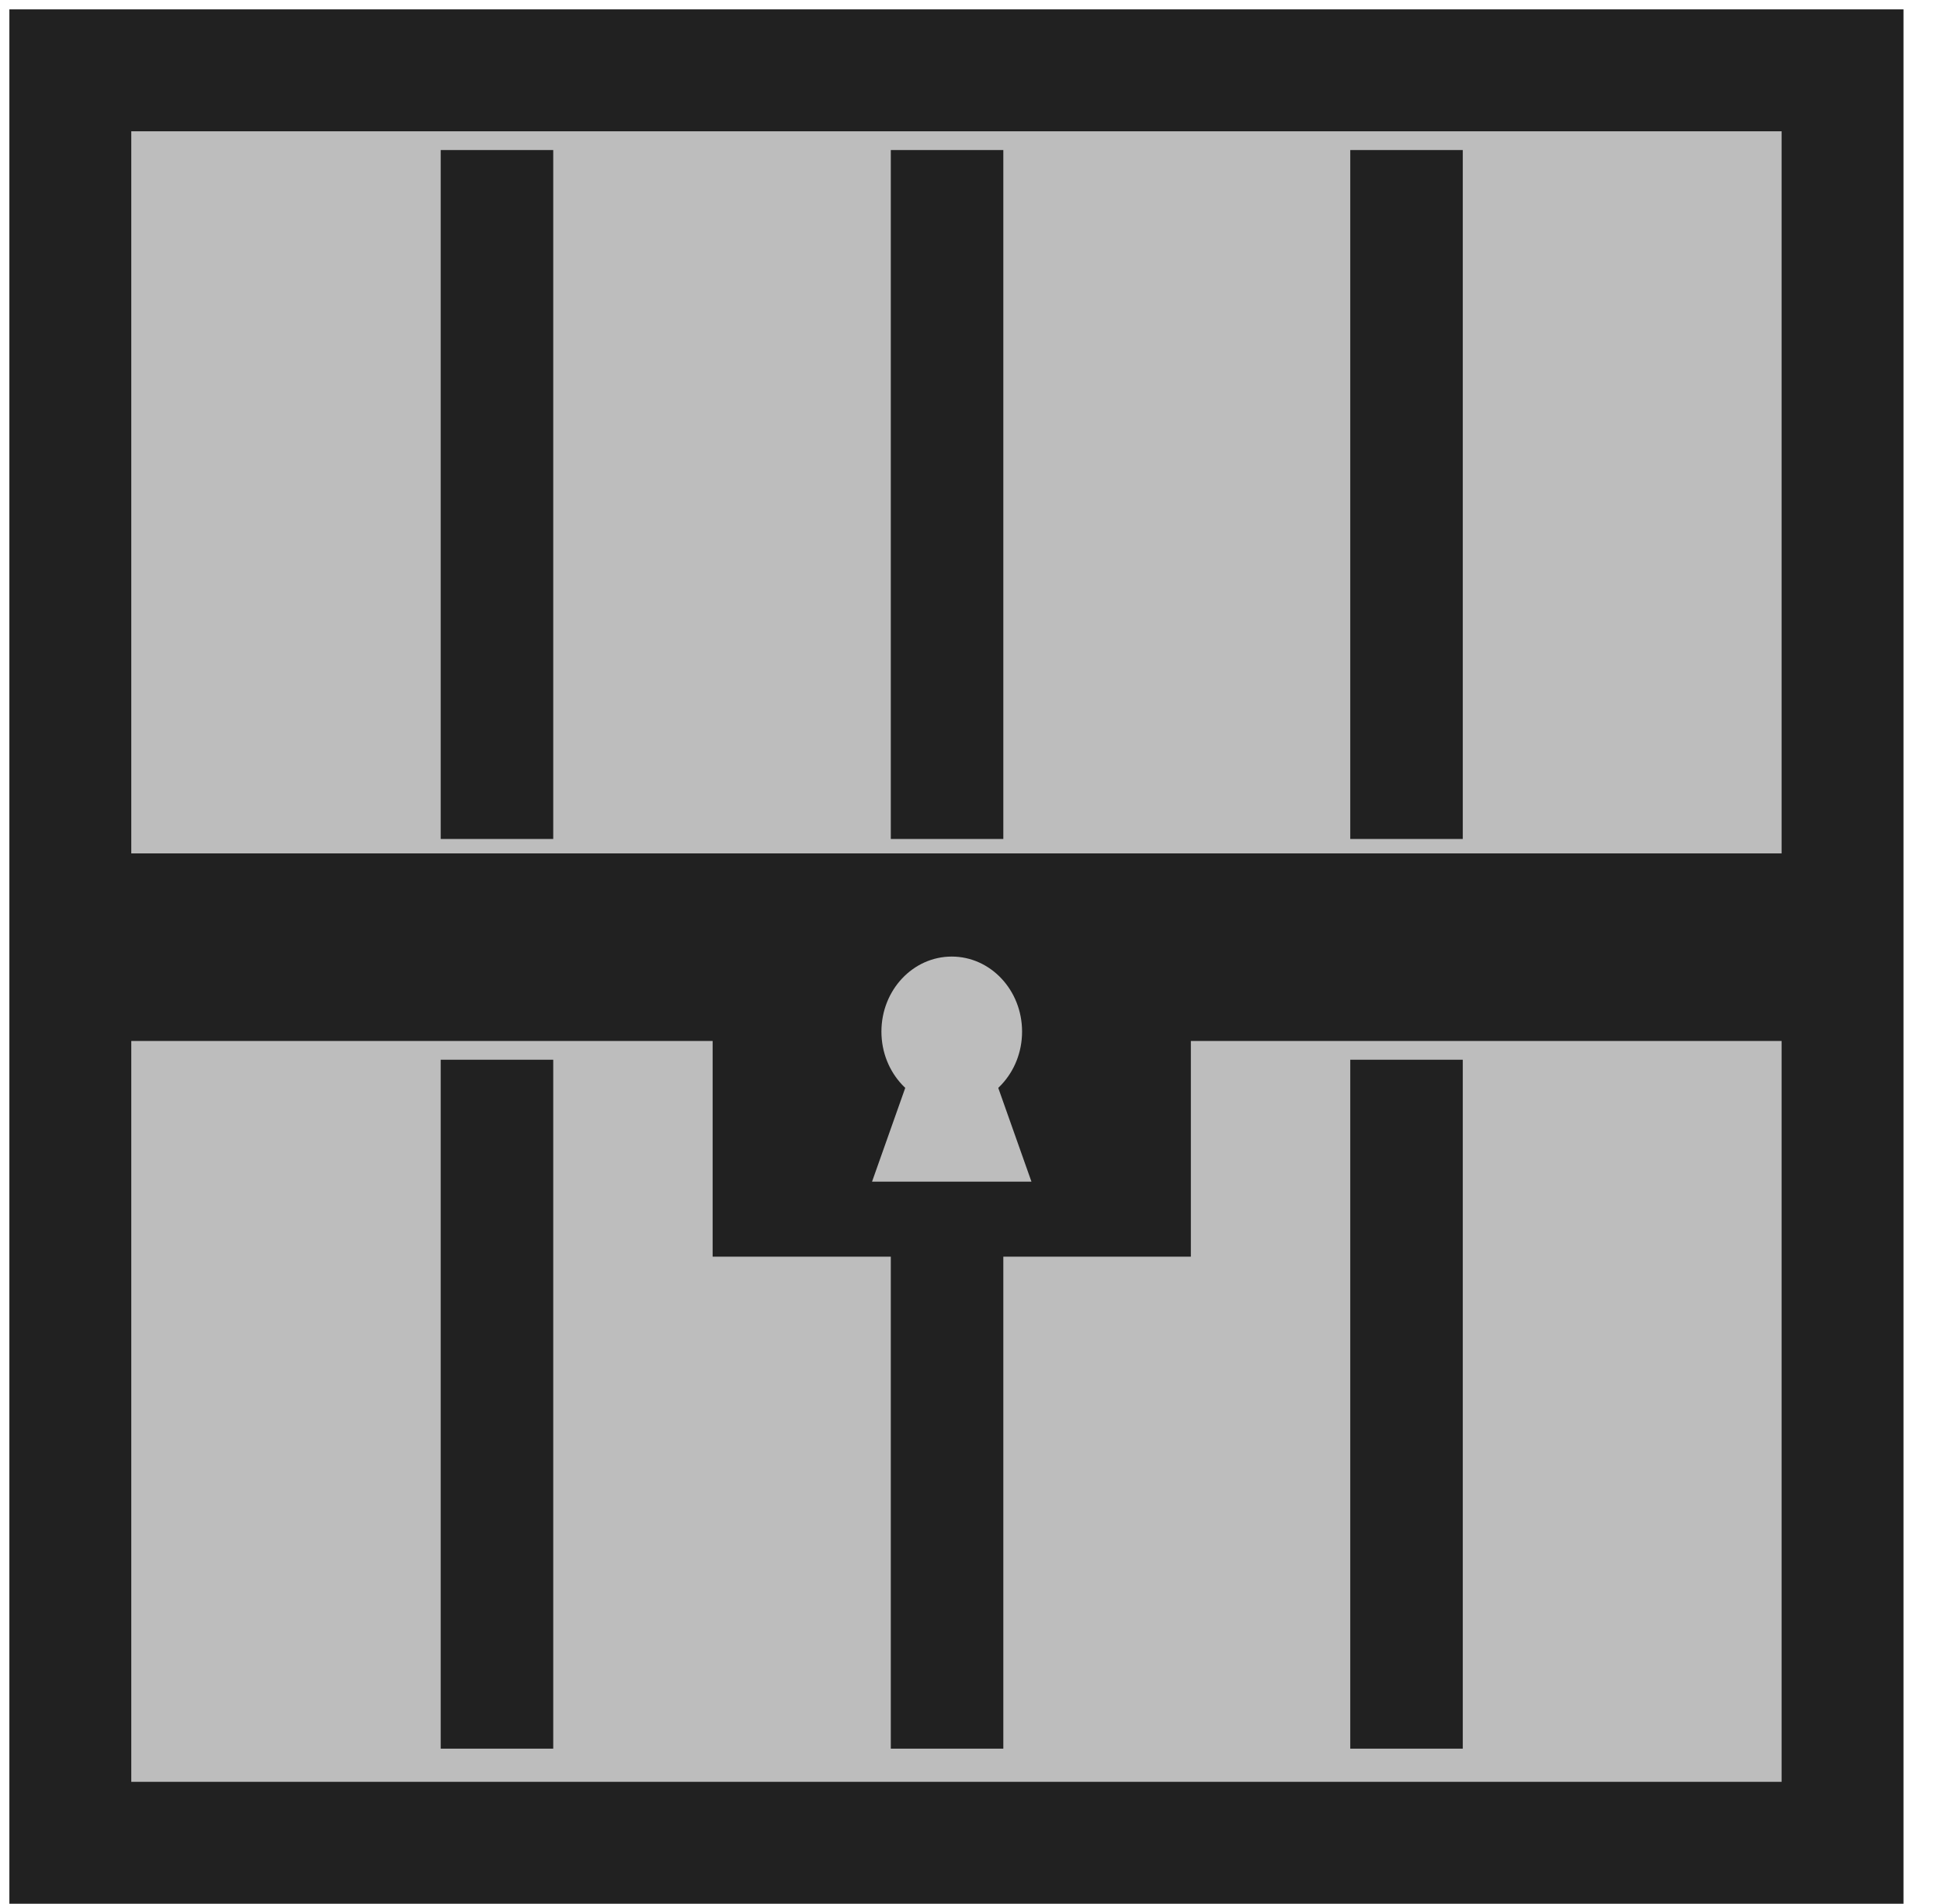
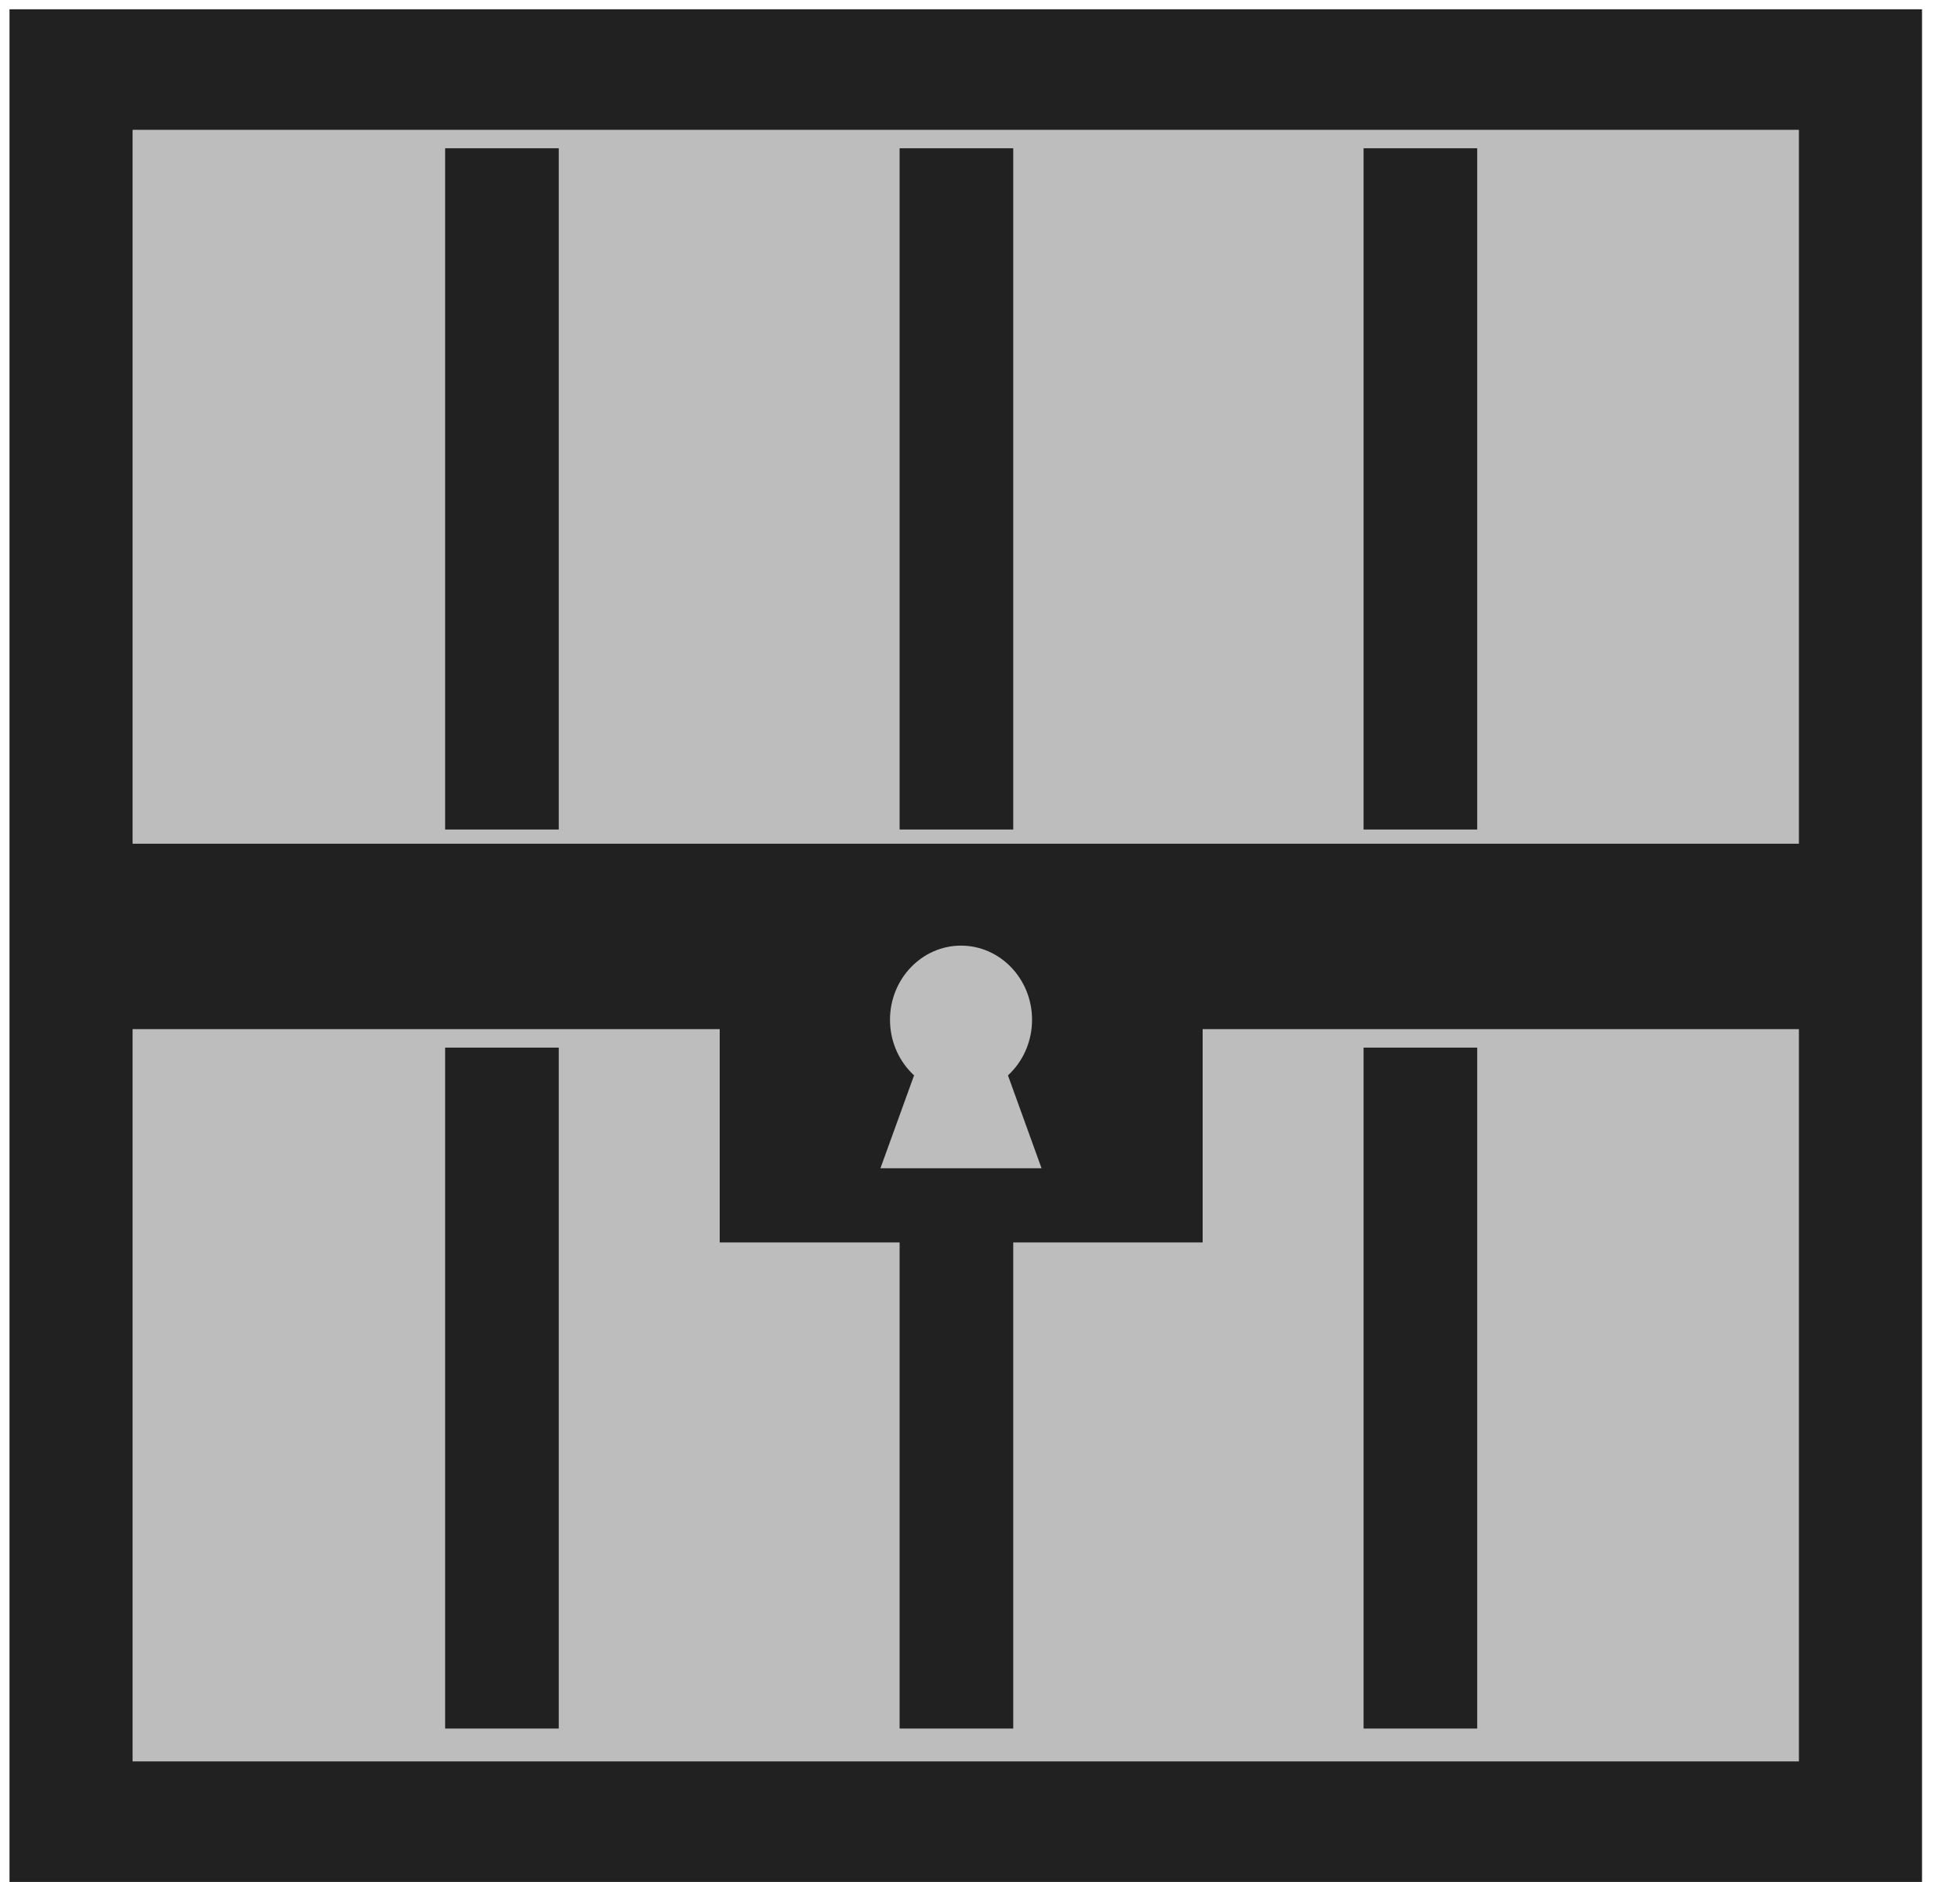
- <svg xmlns="http://www.w3.org/2000/svg" width="207" height="203" overflow="hidden">
-   <defs>
-     <clipPath id="clip0">
-       <path d="M644 385 851 385 851 588 644 588Z" fill-rule="evenodd" clip-rule="evenodd" />
-     </clipPath>
-   </defs>
-   <g clip-path="url(#clip0)" transform="translate(-644 -385)">
-     <rect x="651.5" y="392.5" width="189" height="189" stroke="#212121" stroke-width="13" stroke-miterlimit="8" fill="#BDBDBD" />
-     <path d="M651 486 839.976 486" stroke="#212121" stroke-width="20" stroke-miterlimit="8" fill="none" fill-rule="evenodd" />
-     <rect x="720" y="486" width="51" height="33" fill="#212121" />
-     <path d="M745 401 745 474.461" stroke="#212121" stroke-width="12" stroke-miterlimit="8" fill="none" fill-rule="evenodd" />
-     <path d="M794 401 794 474.461" stroke="#212121" stroke-width="12" stroke-miterlimit="8" fill="none" fill-rule="evenodd" />
-     <path d="M697 401 697 474.461" stroke="#212121" stroke-width="12" stroke-miterlimit="8" fill="none" fill-rule="evenodd" />
-     <path d="M745 498 745 571.461" stroke="#212121" stroke-width="12" stroke-miterlimit="8" fill="none" fill-rule="evenodd" />
-     <path d="M794 498 794 571.461" stroke="#212121" stroke-width="12" stroke-miterlimit="8" fill="none" fill-rule="evenodd" />
-     <path d="M697 498 697 571.461" stroke="#212121" stroke-width="12" stroke-miterlimit="8" fill="none" fill-rule="evenodd" />
-     <path d="M738 495C738 490.582 741.358 487 745.5 487 749.642 487 753 490.582 753 495 753 499.418 749.642 503 745.5 503 741.358 503 738 499.418 738 495Z" fill="#BDBDBD" fill-rule="evenodd" />
-     <path d="M737 511 745.5 487 754 511Z" fill="#BDBDBD" fill-rule="evenodd" />
+ <svg xmlns="http://www.w3.org/2000/svg" width="25pt" height="24pt" viewBox="0 0 25 24" version="1.1">
+   <g id="surface1">
+     <path style="fill-rule:nonzero;fill:rgb(74.118%,74.118%,74.118%);fill-opacity:1;stroke-width:13;stroke-linecap:butt;stroke-linejoin:miter;stroke:rgb(12.941%,12.941%,12.941%);stroke-opacity:1;stroke-miterlimit:8;" d="M 651.504 392.5 L 840.488 392.5 L 840.488 581.491 L 651.504 581.491 Z M 651.504 392.5 " transform="matrix(0.120773,0,0,0.118227,-77.77778,-45.51724)" />
+     <path style="fill:none;stroke-width:20;stroke-linecap:butt;stroke-linejoin:miter;stroke:rgb(12.941%,12.941%,12.941%);stroke-opacity:1;stroke-miterlimit:8;" d="M 650.986 486.004 L 839.971 486.004 " transform="matrix(0.120773,0,0,0.118227,-77.77778,-45.51724)" />
+     <path style=" stroke:none;fill-rule:nonzero;fill:rgb(12.941%,12.941%,12.941%);fill-opacity:1;" d="M 9.18 11.941 L 15.34 11.941 L 15.34 15.844 L 9.18 15.844 Z M 9.18 11.941 " />
+     <path style="fill:none;stroke-width:12;stroke-linecap:butt;stroke-linejoin:miter;stroke:rgb(12.941%,12.941%,12.941%);stroke-opacity:1;stroke-miterlimit:8;" d="M 745.01 400.992 L 745.01 474.473 " transform="matrix(0.120773,0,0,0.118227,-77.77778,-45.51724)" />
+     <path style="fill:none;stroke-width:12;stroke-linecap:butt;stroke-linejoin:miter;stroke:rgb(12.941%,12.941%,12.941%);stroke-opacity:1;stroke-miterlimit:8;" d="M 794.01 400.992 L 794.01 474.473 " transform="matrix(0.120773,0,0,0.118227,-77.77778,-45.51724)" />
+     <path style="fill:none;stroke-width:12;stroke-linecap:butt;stroke-linejoin:miter;stroke:rgb(12.941%,12.941%,12.941%);stroke-opacity:1;stroke-miterlimit:8;" d="M 697.011 400.992 L 697.011 474.473 " transform="matrix(0.120773,0,0,0.118227,-77.77778,-45.51724)" />
+     <path style="fill:none;stroke-width:12;stroke-linecap:butt;stroke-linejoin:miter;stroke:rgb(12.941%,12.941%,12.941%);stroke-opacity:1;stroke-miterlimit:8;" d="M 745.01 497.998 L 745.01 571.447 " transform="matrix(0.120773,0,0,0.118227,-77.77778,-45.51724)" />
+     <path style="fill:none;stroke-width:12;stroke-linecap:butt;stroke-linejoin:miter;stroke:rgb(12.941%,12.941%,12.941%);stroke-opacity:1;stroke-miterlimit:8;" d="M 794.01 497.998 L 794.01 571.447 " transform="matrix(0.120773,0,0,0.118227,-77.77778,-45.51724)" />
+     <path style="fill:none;stroke-width:12;stroke-linecap:butt;stroke-linejoin:miter;stroke:rgb(12.941%,12.941%,12.941%);stroke-opacity:1;stroke-miterlimit:8;" d="M 697.011 497.998 L 697.011 571.447 " transform="matrix(0.120773,0,0,0.118227,-77.77778,-45.51724)" />
+     <path style=" stroke:none;fill-rule:evenodd;fill:rgb(74.118%,74.118%,74.118%);fill-opacity:1;" d="M 11.352 13.004 C 11.352 12.484 11.758 12.059 12.258 12.059 C 12.758 12.059 13.164 12.484 13.164 13.004 C 13.164 13.527 12.758 13.949 12.258 13.949 C 11.758 13.949 11.352 13.527 11.352 13.004 Z M 11.352 13.004 " />
+     <path style=" stroke:none;fill-rule:evenodd;fill:rgb(74.118%,74.118%,74.118%);fill-opacity:1;" d="M 11.23 14.898 L 12.258 12.059 L 13.285 14.898 Z M 11.23 14.898 " />
  </g>
</svg>
